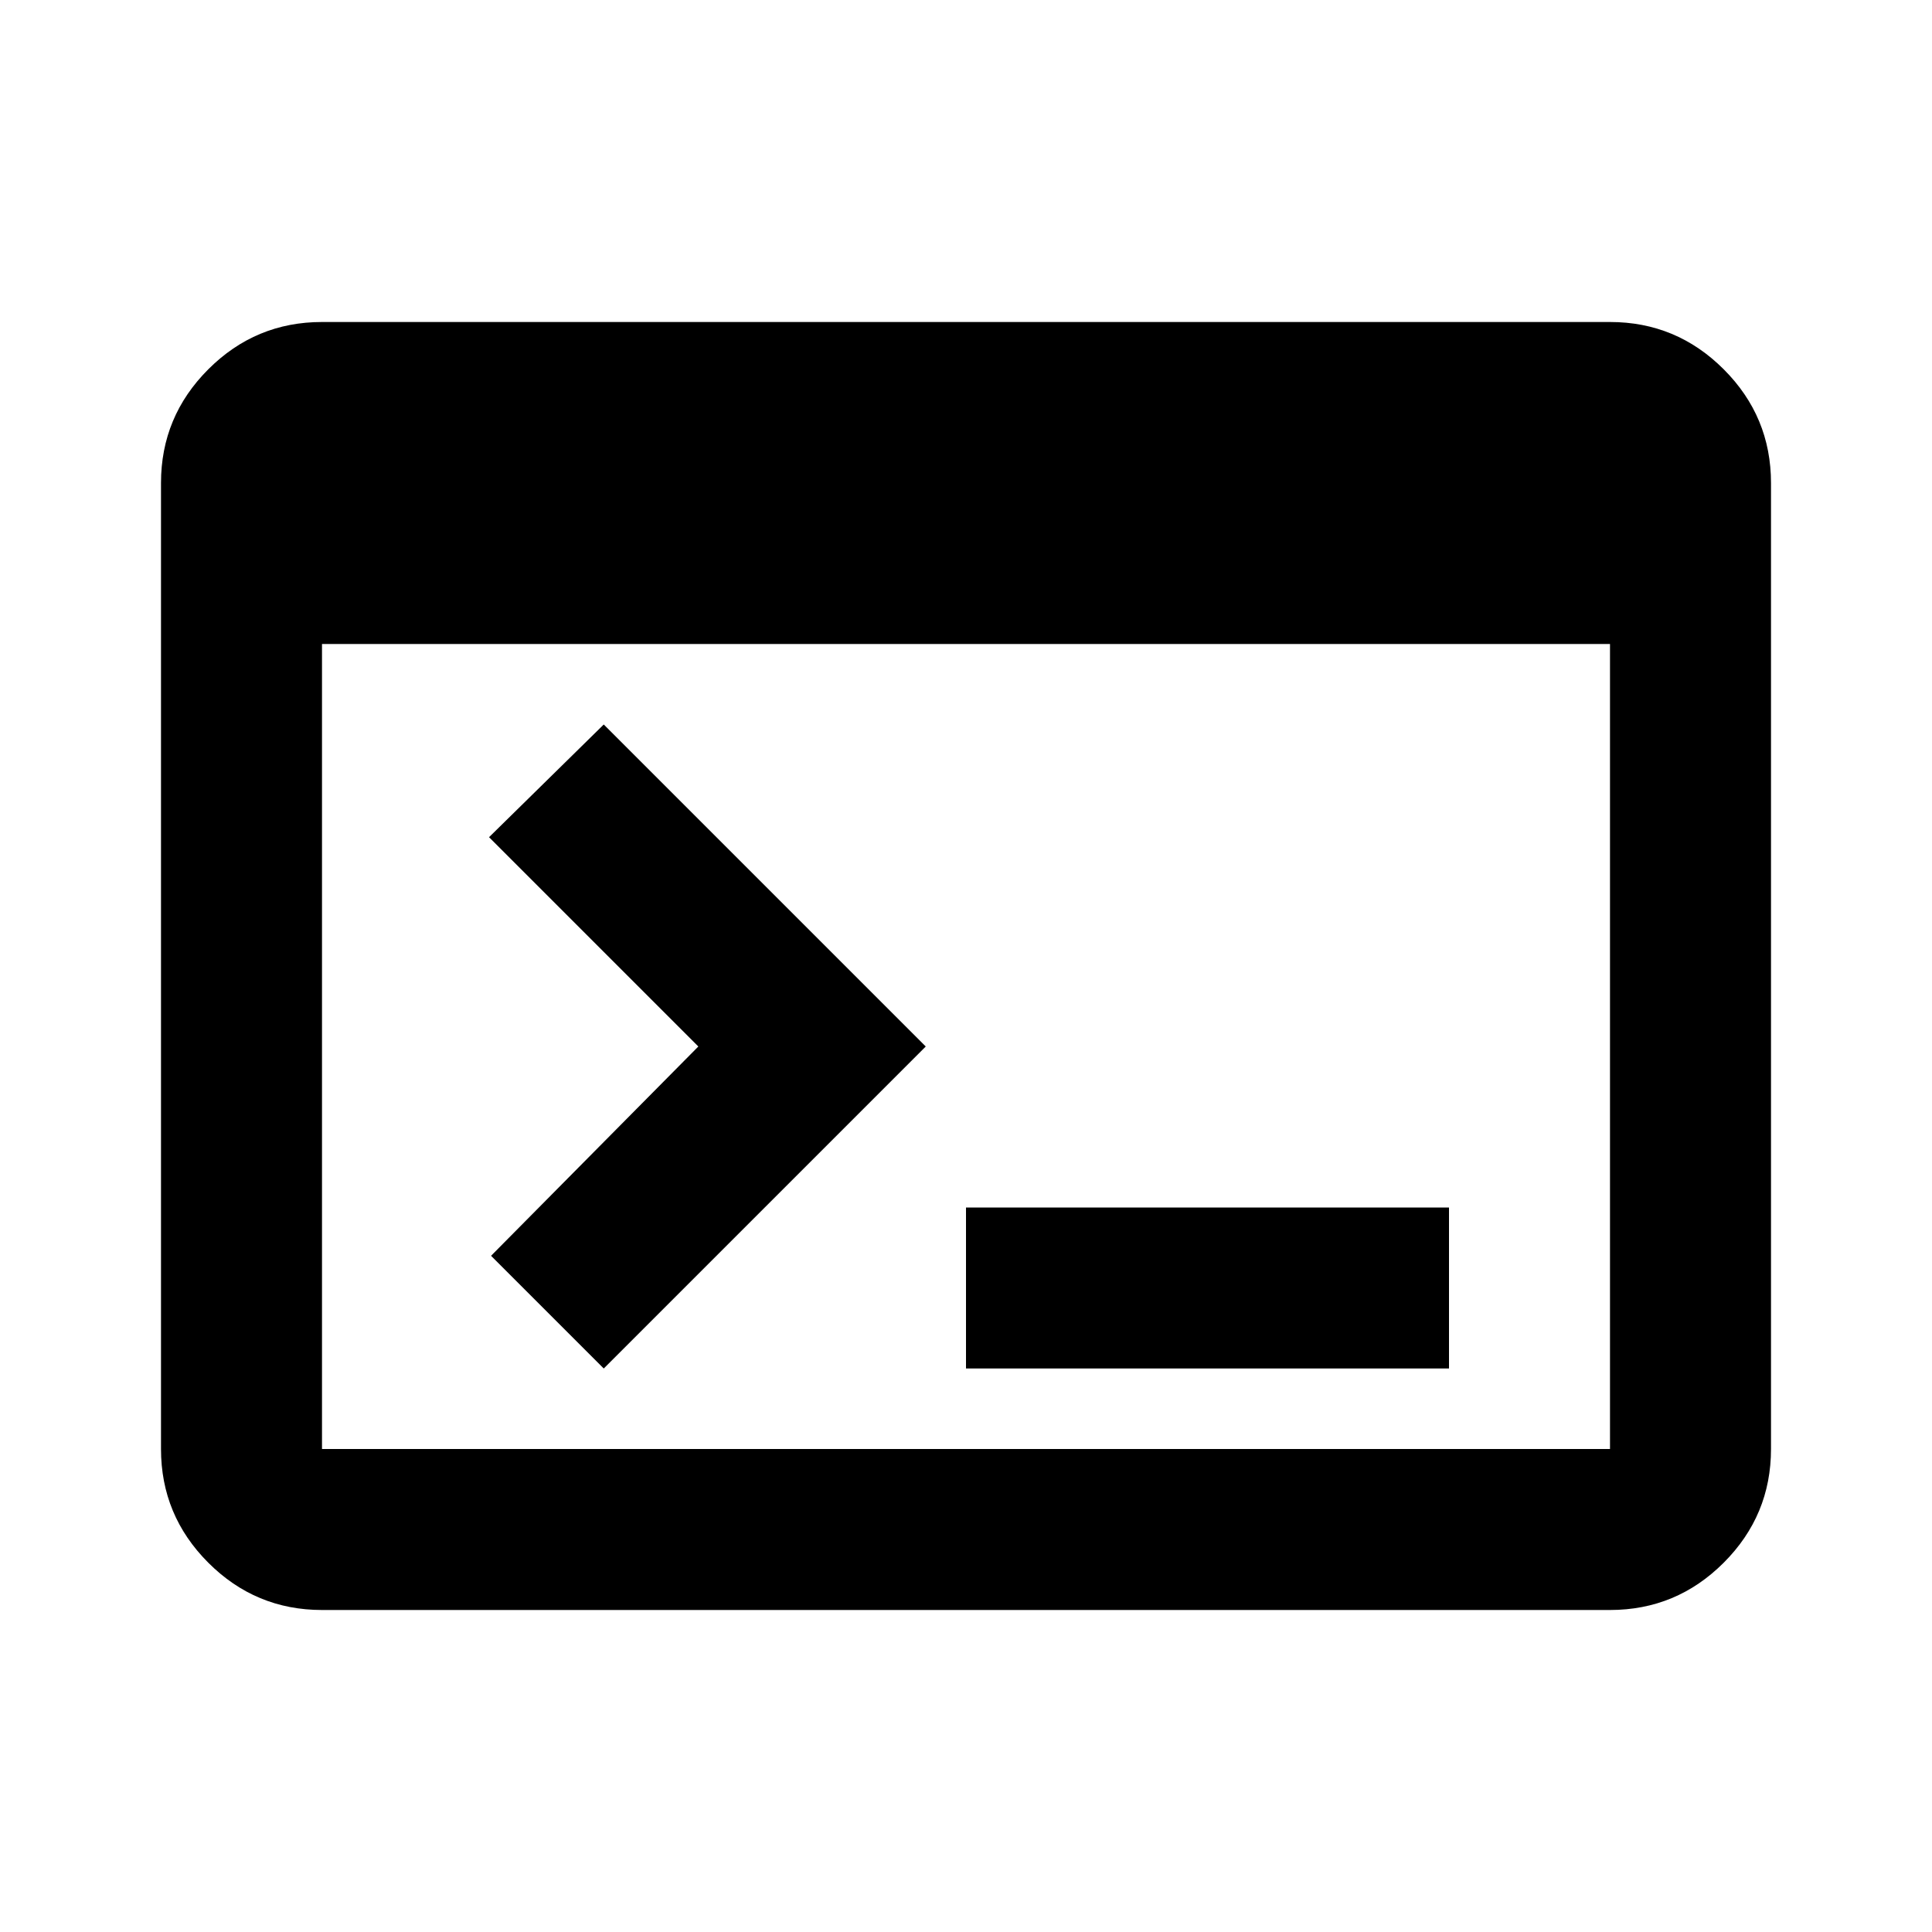
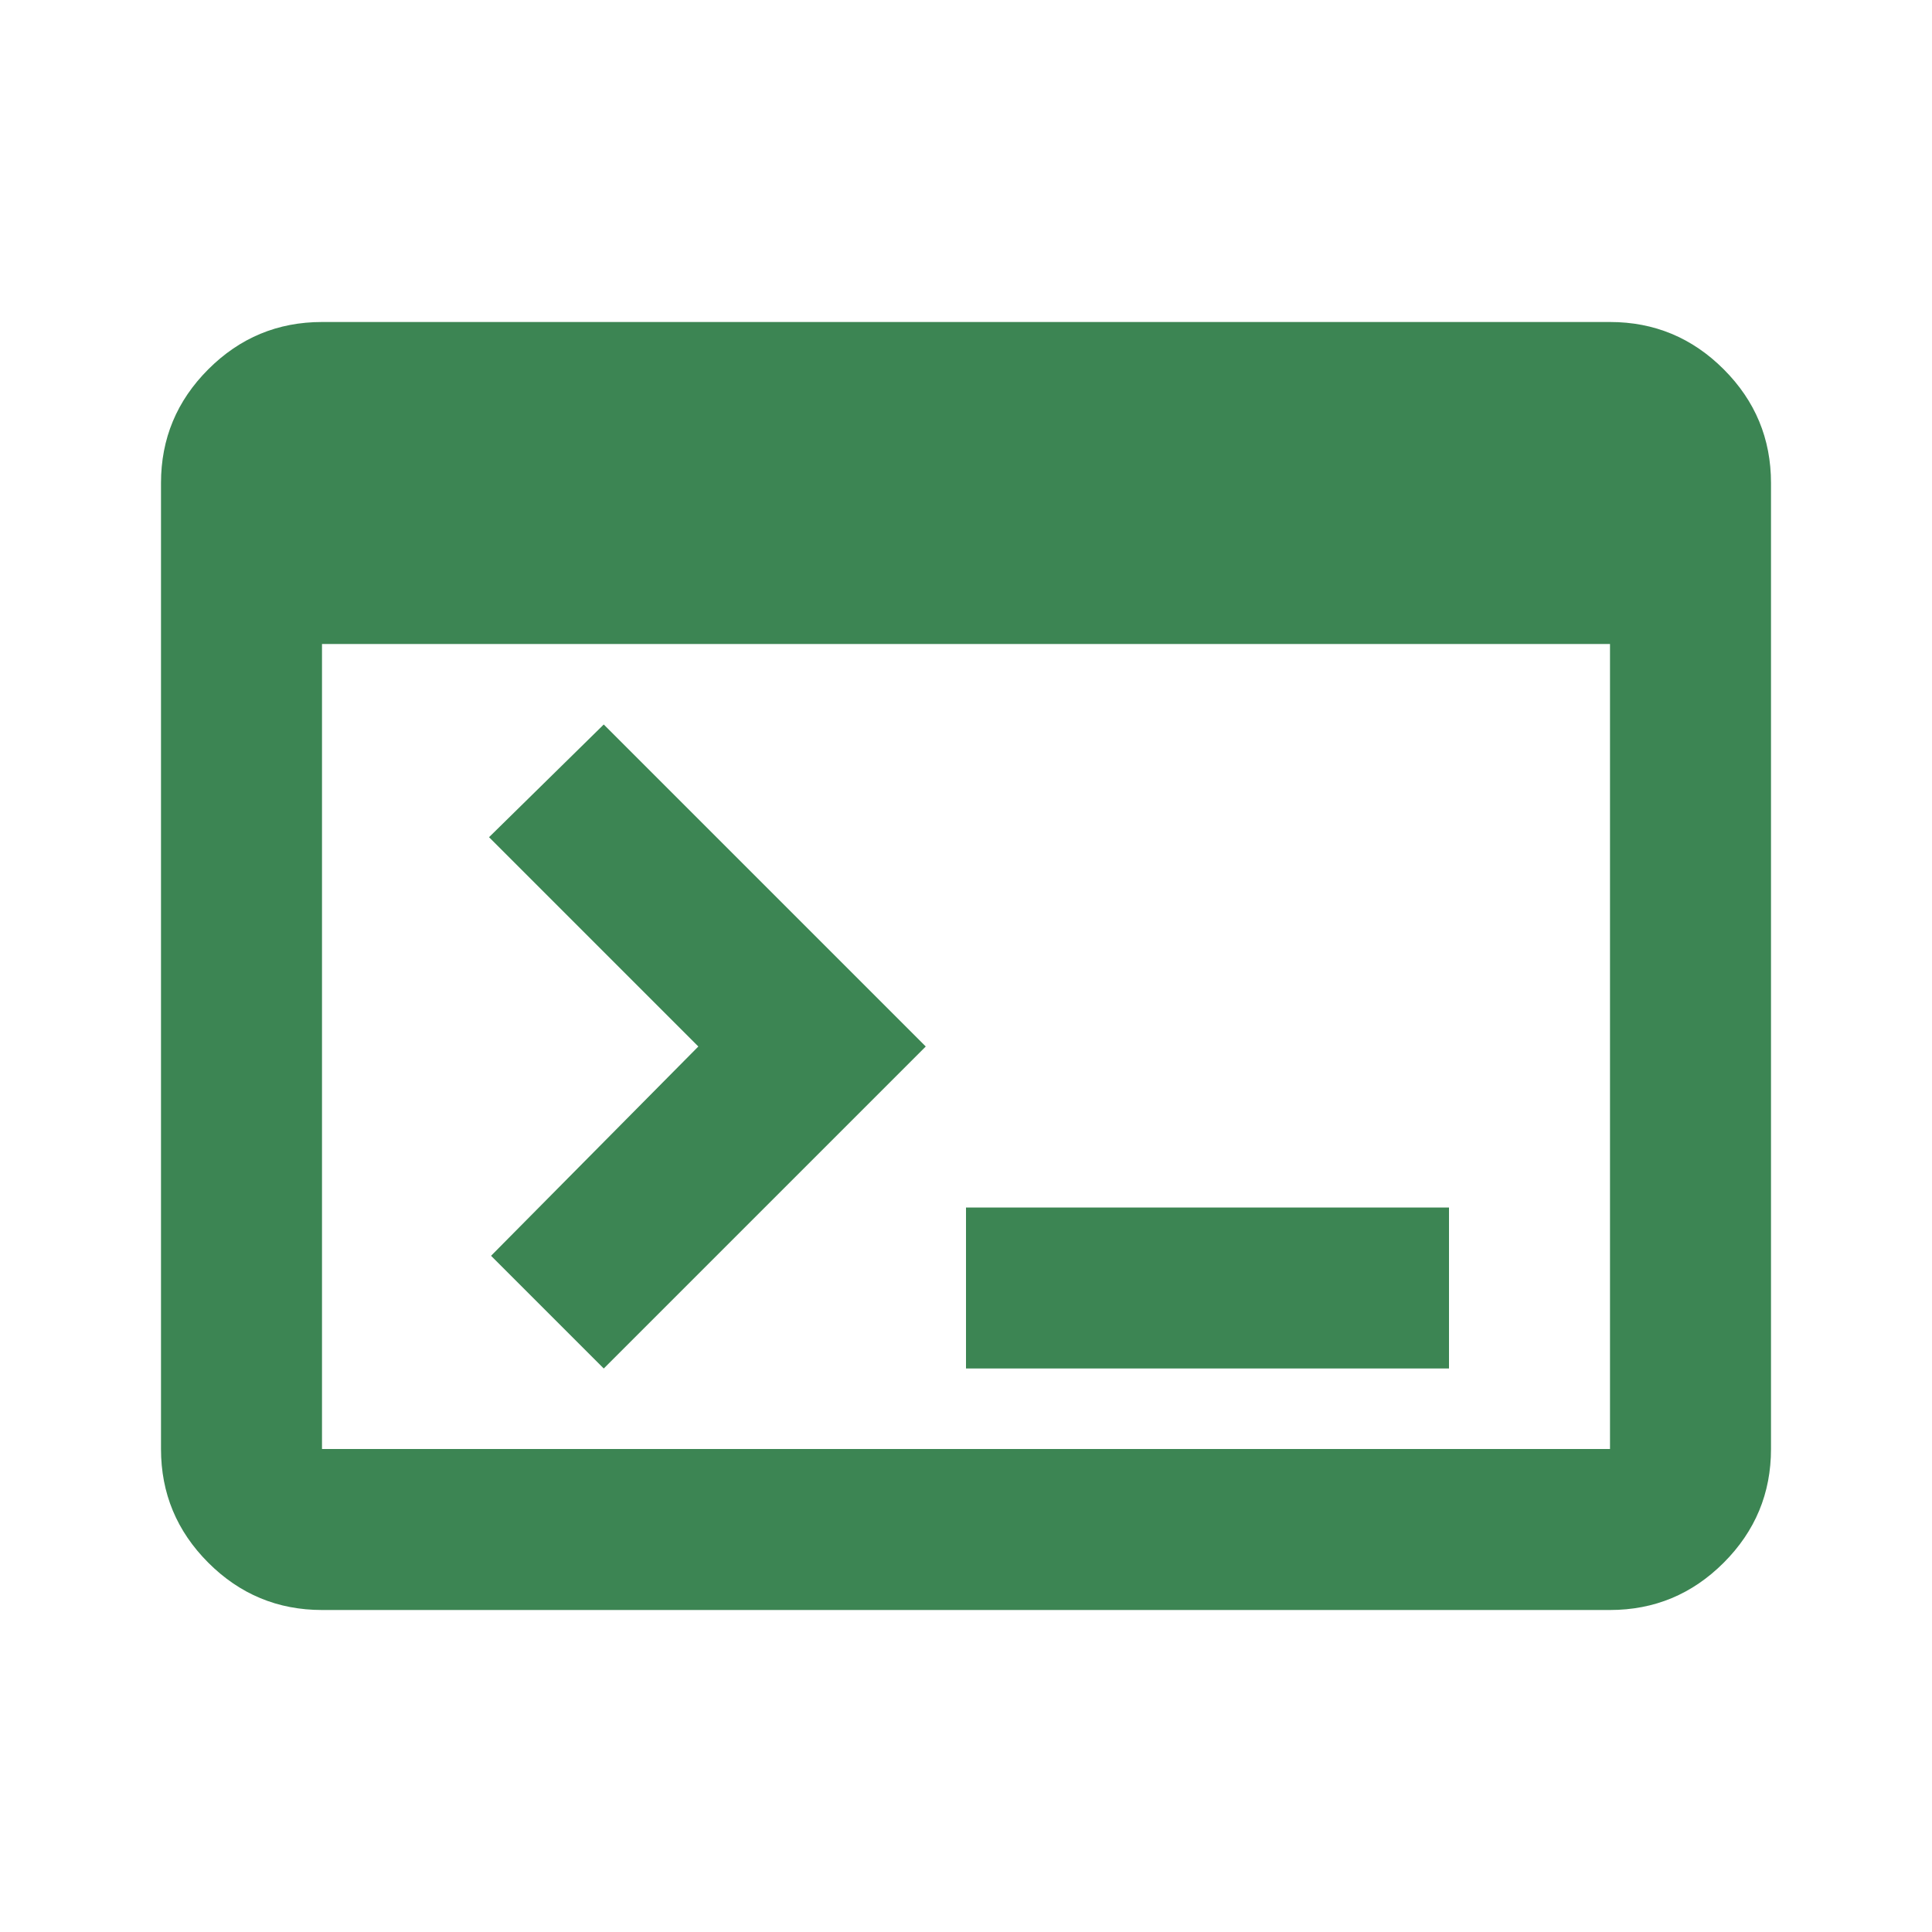
<svg xmlns="http://www.w3.org/2000/svg" height="24" viewBox="0 -960 960 960" width="24">
-   <path d="M160-160q-33 0-56.5-23.5T80-240v-480q0-33 23.5-56.5T160-800h640q33 0 56.5 23.5T880-720v480q0 33-23.5 56.5T800-160H160Zm0-80h640v-400H160v400Zm140-40-56-56 103-104-104-104 57-56 160 160-160 160Zm180 0v-80h240v80H480Z" />
+   <path fill="#3c8553" d="M160-160q-33 0-56.5-23.5T80-240v-480q0-33 23.5-56.5T160-800h640q33 0 56.5 23.5T880-720v480q0 33-23.5 56.5T800-160H160Zm0-80h640v-400H160v400Zm140-40-56-56 103-104-104-104 57-56 160 160-160 160Zm180 0v-80h240v80H480Z" />
</svg>
